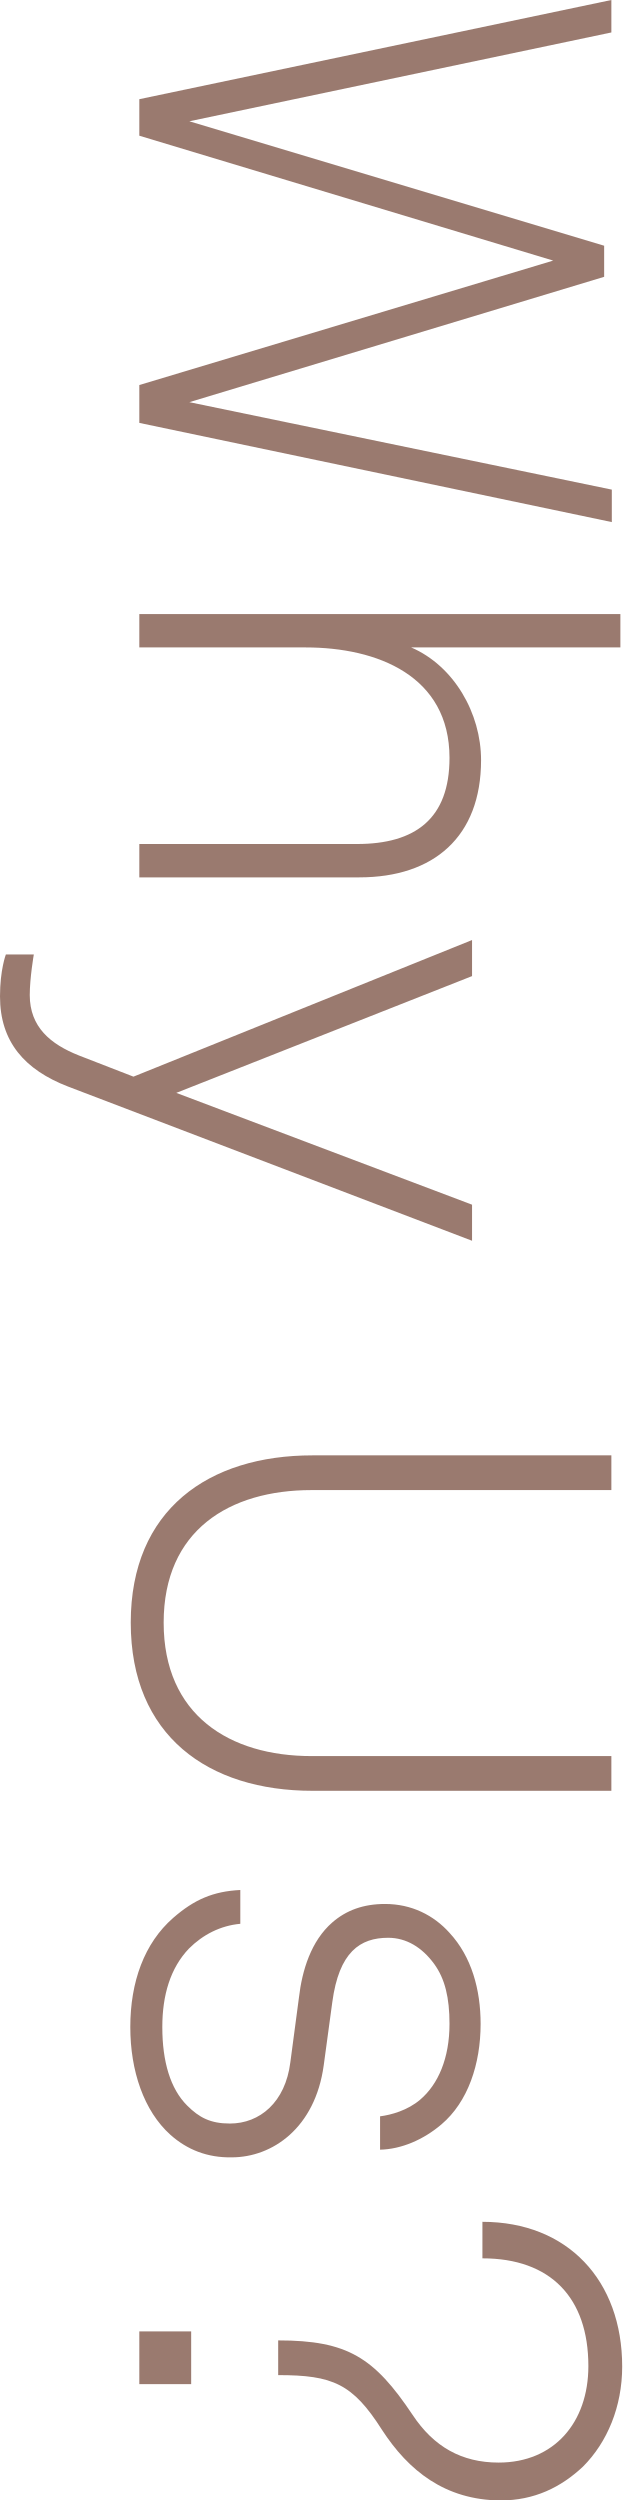
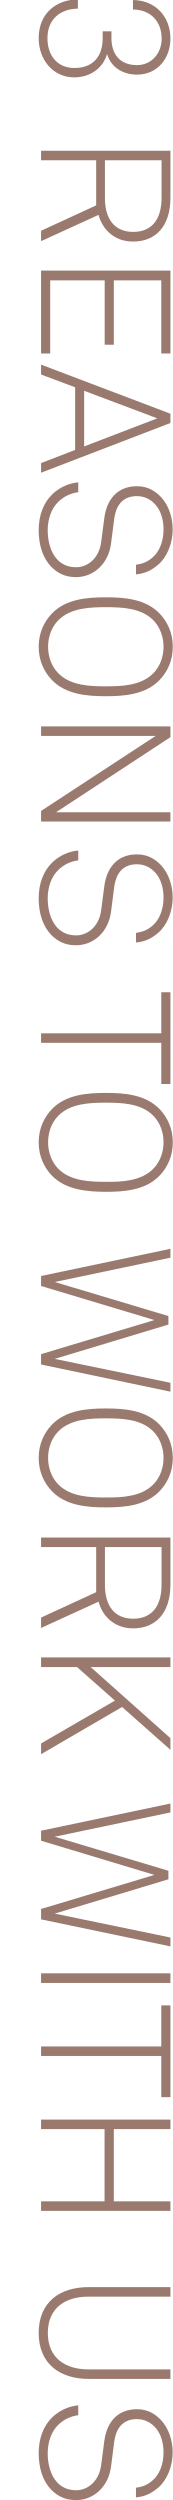
- <svg xmlns="http://www.w3.org/2000/svg" version="1.1" id="Layer_1" x="0px" y="0px" viewBox="0 0 138 554.5" style="enable-background:new 0 0 138 554.5;" xml:space="preserve">
+ <svg xmlns="http://www.w3.org/2000/svg" version="1.1" id="Layer_1" x="0px" y="0px" viewBox="0 0 138 1996.5" style="enable-background:new 0 0 138 1996.5;" xml:space="preserve">
  <style type="text/css">
	.st0{fill:#9A7A6F;}
</style>
  <g>
-     <path class="st0" d="M30.9,93.8v-8.4l91.8-27.6L30.9,30.1V22L135.6,0v7.2L42,26.9l92,27.6v6.9L42,89.2l93.7,19.4v7.2L30.9,93.8z" />
-     <path class="st0" d="M30.9,187.2h48.3c12.9,0,20.5-5.6,20.5-19.1c0-18.2-16-24.5-31.9-24.5H30.9v-7.4h106.7v7.4H91.2   c9.5,4.1,15.5,14.6,15.5,25c0,17-10.5,26-27,26H30.9V187.2z" />
-     <path class="st0" d="M15.1,241C5.5,237.3,0,231.1,0,221c0-5.9,1.3-9.3,1.3-9.3h6.2c0,0-0.9,5.2-0.9,9c0,7.1,4.6,10.9,10.9,13.4   l12.1,4.7l75.1-30.3v8l-65.6,25.9l65.6,24.8v8L15.1,241z" />
-     <path class="st0" d="M29,359.9c0-25.1,17.3-37.1,40.3-37.1h66.3v7.7H69.1c-18.2,0-32.8,8.9-32.8,29.4c0,20.5,14.6,29.6,32.8,29.6   h66.5v7.7H69.3C46.2,397.2,29,385,29,359.9z" />
-     <path class="st0" d="M37.8,473.5c-5.9-5.3-8.9-14.2-8.9-23.9c0-10,3.1-18.6,9.5-24.2c4.7-4.1,8.9-5.9,14.9-6.2v7.5   c-4.4,0.4-8.3,2.4-11.4,5.5c-4.1,4.3-5.9,10.3-5.9,17.4c0,7.7,1.8,13.7,5.5,17.4c2.7,2.7,5.2,4,9.5,4c6.6,0,12.3-4.7,13.4-13.6   l1.9-14.3c0.7-6.1,2.7-12.6,7.4-16.7c3.1-2.7,6.9-4.1,11.7-4.1c5.9,0,10.8,2.5,14.3,6.4c4.9,5.3,6.9,12.6,6.9,20.2   c0,8.9-2.8,17.3-8.7,22.3c-4,3.4-8.9,5.5-13.6,5.6v-7.4c2.4-0.3,6.1-1.3,8.9-3.7c4-3.4,6.5-9.2,6.5-16.8c0-5.8-1-10-3.4-13.3   c-2.7-3.7-6.2-5.8-10.2-5.8c-6.2,0-10.9,3.1-12.4,14.3l-1.9,14c-1.9,13.9-11.4,20.4-20.4,20.4C46,478.6,41.5,476.8,37.8,473.5z" />
-     <path class="st0" d="M84.7,538.9c-6.5-10.2-10.9-12.1-23-12.1v-7.7c15.4,0,21.3,3.8,29.8,16.5c4.7,7.1,10.9,10.6,19.1,10.6   c12.3,0,19.9-8.9,19.9-21.4c0-15.2-8.4-23.9-23.5-23.9v-8.1c18.9,0,31,13,31,32.1c0,8.9-3.3,16.8-8.7,22.2   c-4.9,4.6-10.8,7.5-18.3,7.5C98.7,554.5,90.6,548,84.7,538.9z M30.9,517.1h11.5v11.7H30.9V517.1z" />
+     <path class="st0" d="M30.9,30.5c0-19.4,13.4-30.7,31.3-31v7.4C49.1,7,37.9,14.6,37.9,30.5c0,14.3,8.3,23.8,21.4,23.8   c15.2,0,22.7-9.3,22.7-23.9v-5.4h7v5.4C89,43.4,95.9,52,109.4,52c11.9,0,19.7-9.8,19.7-21.1c0-14-9-23.2-22.9-23.3V0   c18.1,0.3,29.9,13.3,29.9,30.9c0,15.6-10.3,28.7-26.7,28.7c-10.9,0-20.7-5.5-23.9-16.5c-3.4,11.9-14.1,18.7-26.2,18.7   C42.3,61.8,30.9,47.6,30.9,30.5z" />
+     <path class="st0" d="M78.7,171.6l-45.9,21v-8.3l44-20.3v-36h-44v-7.6h103.3v37.7c0,22.6-11.8,34.8-29.7,34.8   C92.8,193.1,82.2,184.6,78.7,171.6z M129,158.2v-30.2H83.8v30.2c0,17,7.9,27,22.6,27C121.1,185.2,129,175.3,129,158.2z" />
+     <path class="st0" d="M32.8,216.1h103.3v66.2h-7.3v-58.4H90.9v51.4h-7.3v-51.4H40.1v58.4h-7.3V216.1z" />
+     <path class="st0" d="M32.8,369.8L60,359.3v-50l-27.2-10.2v-7.9l103.3,39.2v7.4L32.8,377.5V369.8z M125.6,334.1l-58.4-22v44.4   L125.6,334.1z" />
+     <path class="st0" d="M41,452.7c-6.8-7-10.1-17.3-10.1-29.3c0-11.8,3.8-22,11.1-28.9c5.4-5.1,12.7-8.6,20.5-9.3v7.9   c-6.1,0.7-11.8,3.6-15.9,7.6c-5.7,5.5-8.5,14.1-8.5,22.7c0,8.9,2.3,17.8,7.7,23.5c3.5,3.6,8.3,6.1,14.9,6.1   c9.9,0,18.5-7.7,20.1-20.1l2.5-19.2c1.9-14.6,10.2-25.4,26.1-25.4c8.6,0,14.7,3.8,19.5,9c5.8,6.4,9,15.9,9,25.5   c0,11.1-4.5,22.1-11.4,28c-5.1,4.4-10.5,7.3-17.9,7.9v-7.7c5.2-0.7,9.2-2.3,13.1-5.7c5.5-4.5,8.9-13,8.9-22.4   c0-7.4-1.9-14.6-6.3-19.7c-3.5-3.9-8.3-7-15-7c-12.2,0-16.9,8.7-18.1,18.2l-2.5,19.5c-2,16-13.6,27-28.1,27   C51.7,460.9,45.8,457.5,41,452.7z" />
+     <path class="st0" d="M41.4,543c-6.1-6.4-10.5-15.3-10.5-26.5c0-11.2,4.4-20.1,10.5-26.5c11.2-11.7,28.3-13,43.1-13   c14.9,0,31.8,1.3,43,13c6.1,6.4,10.5,15.3,10.5,26.5c0,11.2-4.4,20.1-10.5,26.5c-11.2,11.7-28.1,13-43,13   C69.7,556,52.6,554.7,41.4,543z M122.6,537.5c5.2-5.4,8-13,8-21s-2.8-15.6-8-21c-9.8-10.2-25.8-10.6-38-10.6   c-12.2,0-28.4,0.4-38.2,10.6c-5.2,5.4-8,13-8,21s2.8,15.6,8,21c9.8,10.2,25.9,10.6,38.2,10.6C96.8,548.1,112.8,547.7,122.6,537.5z" />
+     <path class="st0" d="M32.8,647.6l91.5-59.9H32.8v-7.6h103.3v8.6l-91.4,60h91.4v7.4H32.8V647.6z" />
+     <path class="st0" d="M41,746.7c-6.8-7-10.1-17.3-10.1-29.3c0-11.8,3.8-22,11.1-28.9c5.4-5.1,12.7-8.6,20.5-9.3v7.9   c-6.1,0.7-11.8,3.6-15.9,7.6c-5.7,5.5-8.5,14.1-8.5,22.7c0,8.9,2.3,17.8,7.7,23.5c3.5,3.6,8.3,6.1,14.9,6.1   c9.9,0,18.5-7.7,20.1-20.1l2.5-19.2c1.9-14.6,10.2-25.4,26.1-25.4c8.6,0,14.7,3.8,19.5,9c5.8,6.4,9,15.9,9,25.5   c0,11.1-4.5,22.1-11.4,28c-5.1,4.4-10.5,7.3-17.9,7.9V745c5.2-0.7,9.2-2.3,13.1-5.7c5.5-4.5,8.9-13,8.9-22.4   c0-7.4-1.9-14.6-6.3-19.7c-3.5-3.9-8.3-7-15-7c-12.2,0-16.9,8.7-18.1,18.2l-2.5,19.5c-2,16-13.6,27-28.1,27   C51.7,754.9,45.8,751.5,41,746.7z" />
+     <path class="st0" d="M128.8,832.8h-96v-7.6h96v-32.8h7.3v73.3h-7.3V832.8z" />
+     <path class="st0" d="M41.4,938.8c-6.1-6.4-10.5-15.3-10.5-26.5s4.4-20.1,10.5-26.5c11.2-11.7,28.3-13,43.1-13   c14.9,0,31.8,1.3,43,13c6.1,6.4,10.5,15.3,10.5,26.5s-4.4,20.1-10.5,26.5c-11.2,11.7-28.1,13-43,13   C69.7,951.7,52.6,950.4,41.4,938.8z M122.6,933.2c5.2-5.4,8-13,8-21s-2.8-15.6-8-21c-9.8-10.2-25.8-10.6-38-10.6   c-12.2,0-28.4,0.4-38.2,10.6c-5.2,5.4-8,13-8,21s2.8,15.6,8,21c9.8,10.2,25.9,10.6,38.2,10.6C96.8,943.9,112.8,943.4,122.6,933.2z" />
+     <path class="st0" d="M32.8,1089.7v-8.3l90.5-27.2l-90.5-27.2v-8l103.3-21.7v7.1l-92.4,19.4l90.8,27.2v6.8l-90.8,27.4l92.4,19.1v7.1   L32.8,1089.7z" />
+     <path class="st0" d="M41.4,1190.8c-6.1-6.4-10.5-15.3-10.5-26.5c0-11.2,4.4-20.1,10.5-26.5c11.2-11.7,28.3-13,43.1-13   c14.9,0,31.8,1.3,43,13c6.1,6.4,10.5,15.3,10.5,26.5c0,11.2-4.4,20.1-10.5,26.5c-11.2,11.7-28.1,13-43,13   C69.7,1203.8,52.6,1202.5,41.4,1190.8z M122.6,1185.3c5.2-5.4,8-13,8-21c0-8-2.8-15.6-8-21c-9.8-10.2-25.8-10.6-38-10.6   c-12.2,0-28.4,0.4-38.2,10.6c-5.2,5.4-8,13-8,21c0,8,2.8,15.6,8,21c9.8,10.2,25.9,10.6,38.2,10.6   C96.8,1195.9,112.8,1195.5,122.6,1185.3z" />
+     <path class="st0" d="M78.7,1279.1l-45.9,21v-8.3l44-20.3v-36h-44v-7.6h103.3v37.7c0,22.6-11.8,34.8-29.7,34.8   C92.8,1300.5,82.2,1292.1,78.7,1279.1z M129,1265.7v-30.2H83.8v30.2c0,17,7.9,27,22.6,27C121.1,1292.7,129,1282.8,129,1265.7z" />
+     <path class="st0" d="M32.8,1392.3l59-34.2l-30.3-26.8H32.8v-7.7h103.3v7.7H72.4l63.7,56.8v9.3l-38.6-34.2l-64.7,37.7V1392.3z" />
+     <path class="st0" d="M32.8,1532.8v-8.3l90.5-27.2L32.8,1470v-8l103.3-21.7v7.1l-92.4,19.4l90.8,27.2v6.8l-90.8,27.4l92.4,19.1v7.1   L32.8,1532.8z" />
+     <path class="st0" d="M32.8,1575.9h103.3v7.7H32.8V1575.9z" />
+     <path class="st0" d="M128.8,1641.9h-96v-7.6h96v-32.8h7.3v73.3h-7.3V1641.9z" />
+     <path class="st0" d="M32.8,1758h50.7v-57.7H32.8v-7.6h103.3v7.6H90.9v57.7h45.2v7.6H32.8V1758z" />
+     <path class="st0" d="M30.9,1863.1c0-24.8,17-36.6,39.8-36.6h65.4v7.6H70.5c-17.9,0-32.3,8.7-32.3,29s14.4,29.1,32.3,29.1h65.6v7.6   H70.7C47.9,1899.8,30.9,1887.8,30.9,1863.1z" />
+     <path class="st0" d="M41,1988.4c-6.8-7-10.1-17.3-10.1-29.3c0-11.8,3.8-22,11.1-28.9c5.4-5.1,12.7-8.6,20.5-9.3v7.9   c-6.1,0.7-11.8,3.6-15.9,7.6c-5.7,5.5-8.5,14.1-8.5,22.7c0,8.9,2.3,17.8,7.7,23.5c3.5,3.6,8.3,6.1,14.9,6.1   c9.9,0,18.5-7.7,20.1-20.1l2.5-19.2c1.9-14.6,10.2-25.4,26.1-25.4c8.6,0,14.7,3.8,19.5,9c5.8,6.4,9,15.9,9,25.5   c0,11.1-4.5,22.1-11.4,28c-5.1,4.4-10.5,7.3-17.9,7.9v-7.7c5.2-0.7,9.2-2.3,13.1-5.7c5.5-4.5,8.9-13,8.9-22.4   c0-7.4-1.9-14.6-6.3-19.7c-3.5-3.9-8.3-7-15-7c-12.2,0-16.9,8.7-18.1,18.2l-2.5,19.5c-2,16-13.6,27-28.1,27   C51.7,1996.5,45.8,1993.2,41,1988.4z" />
  </g>
</svg>
